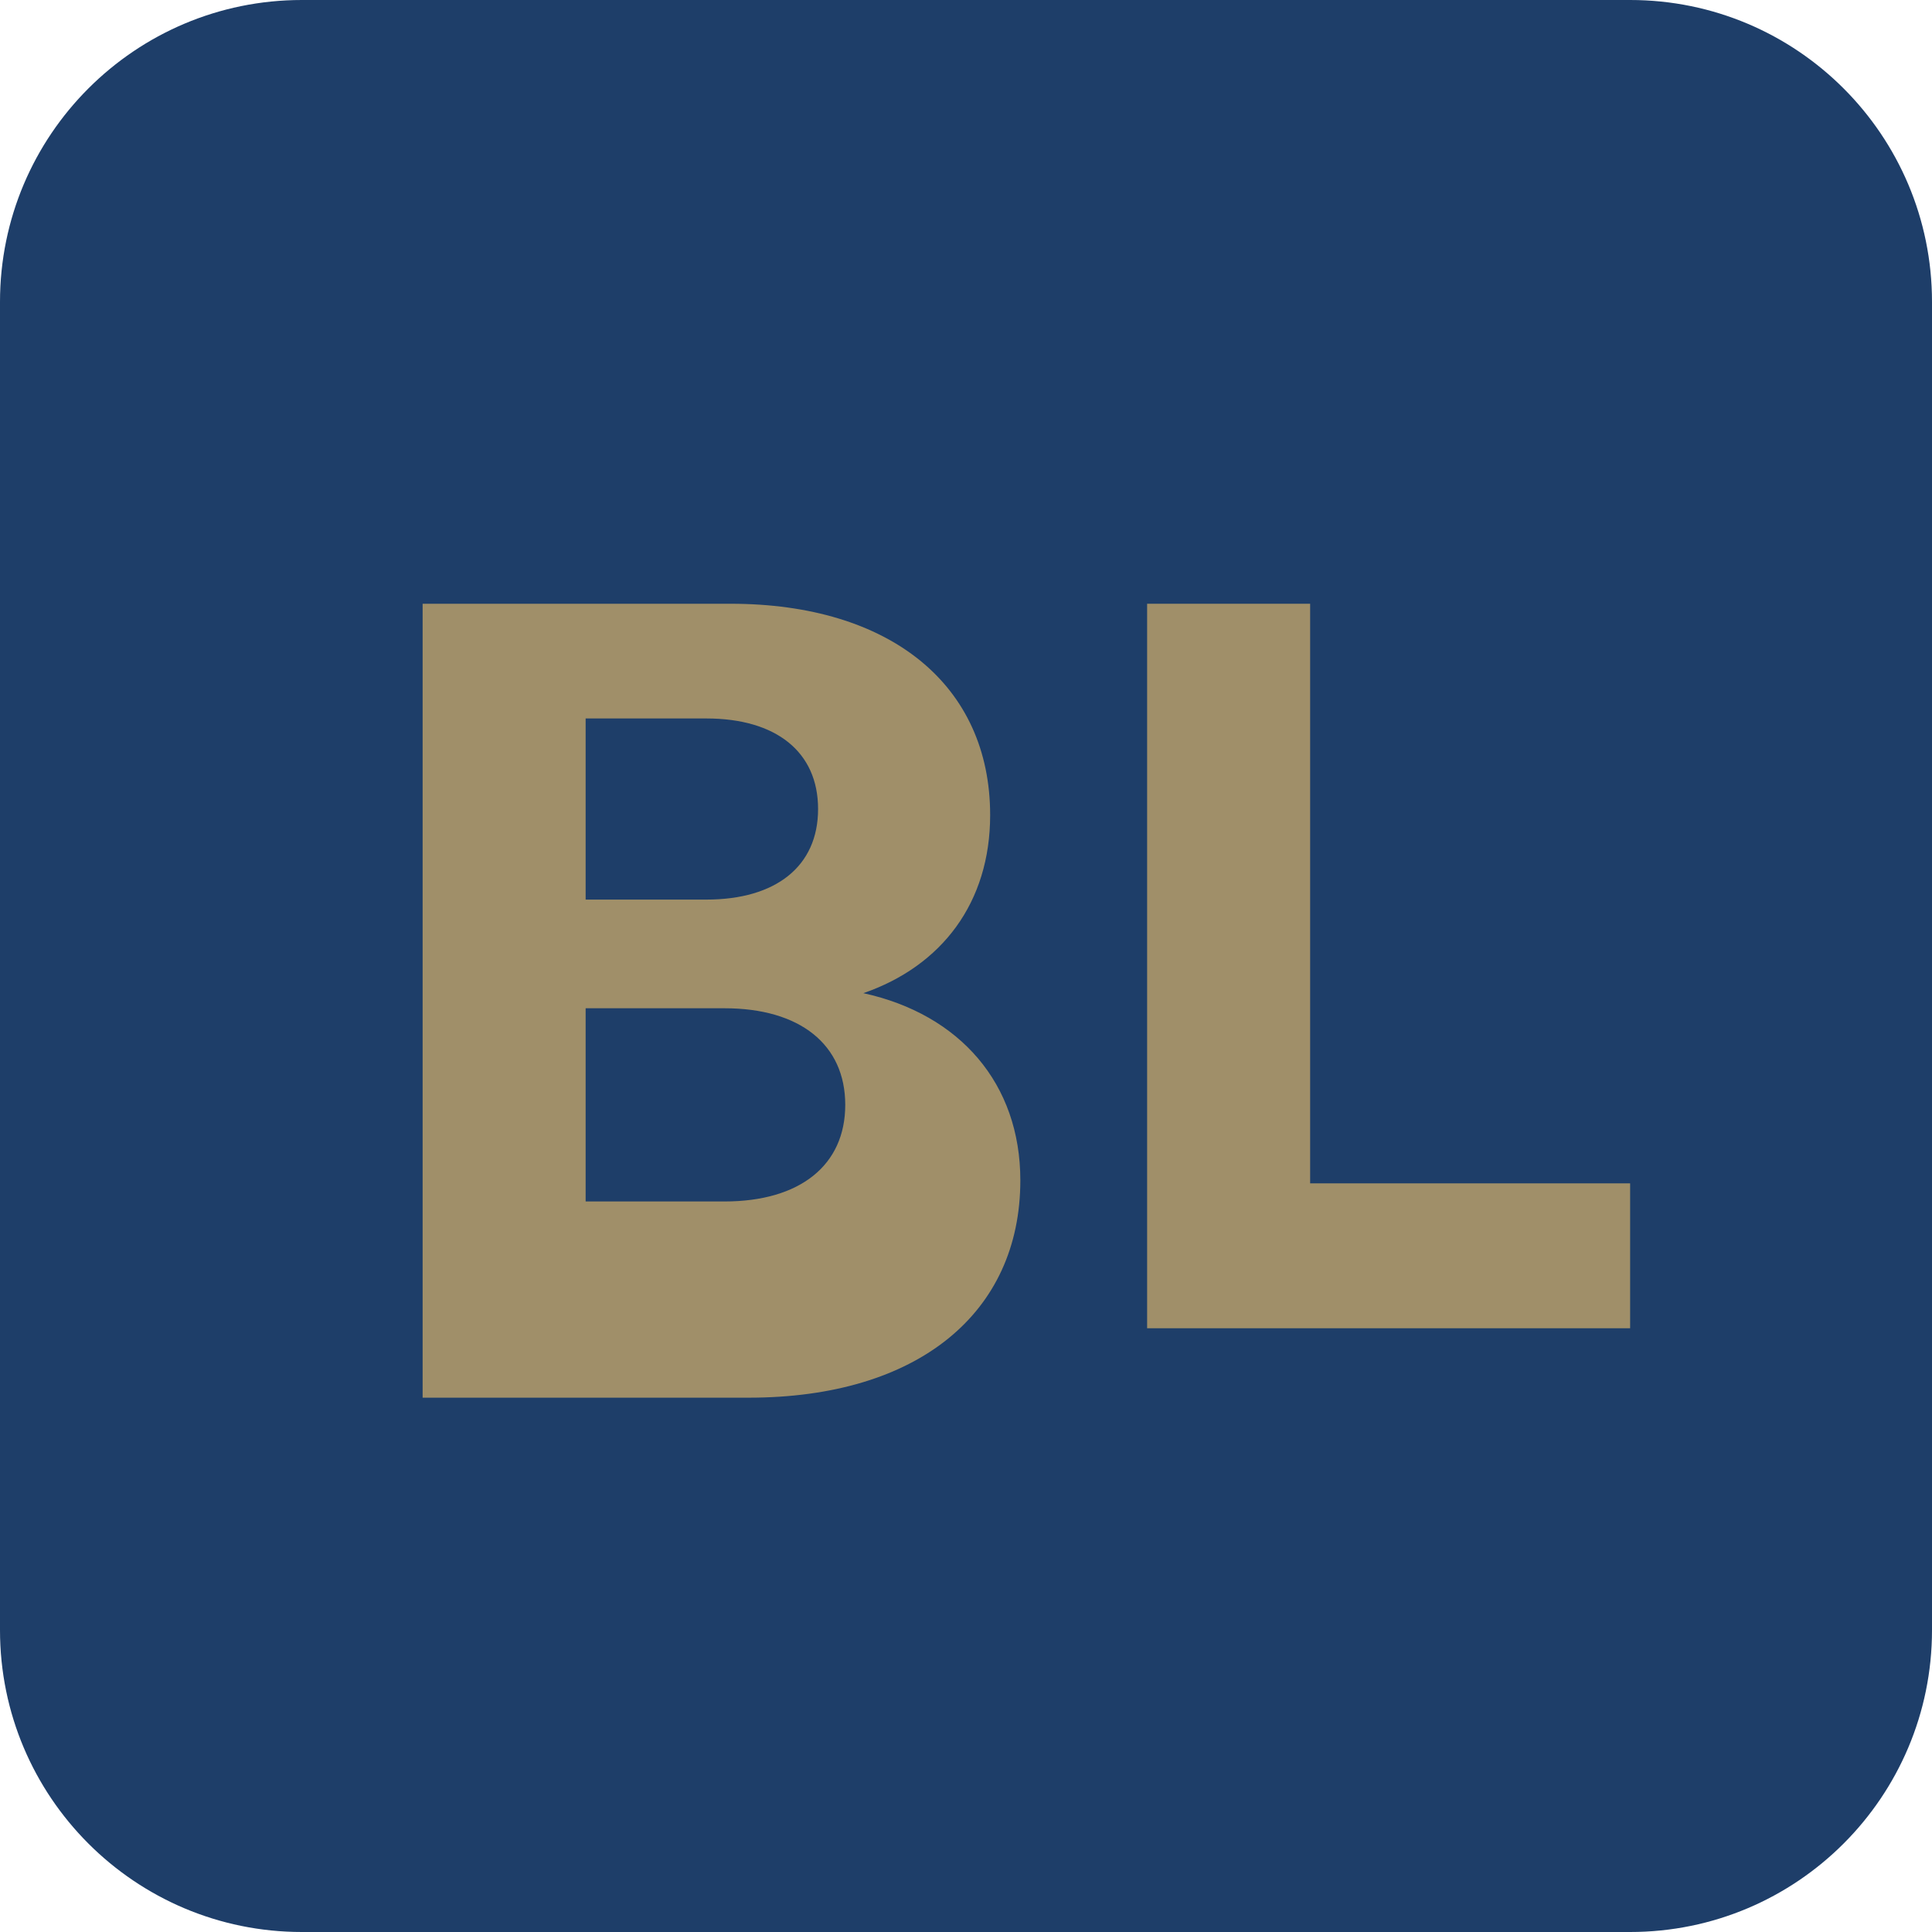
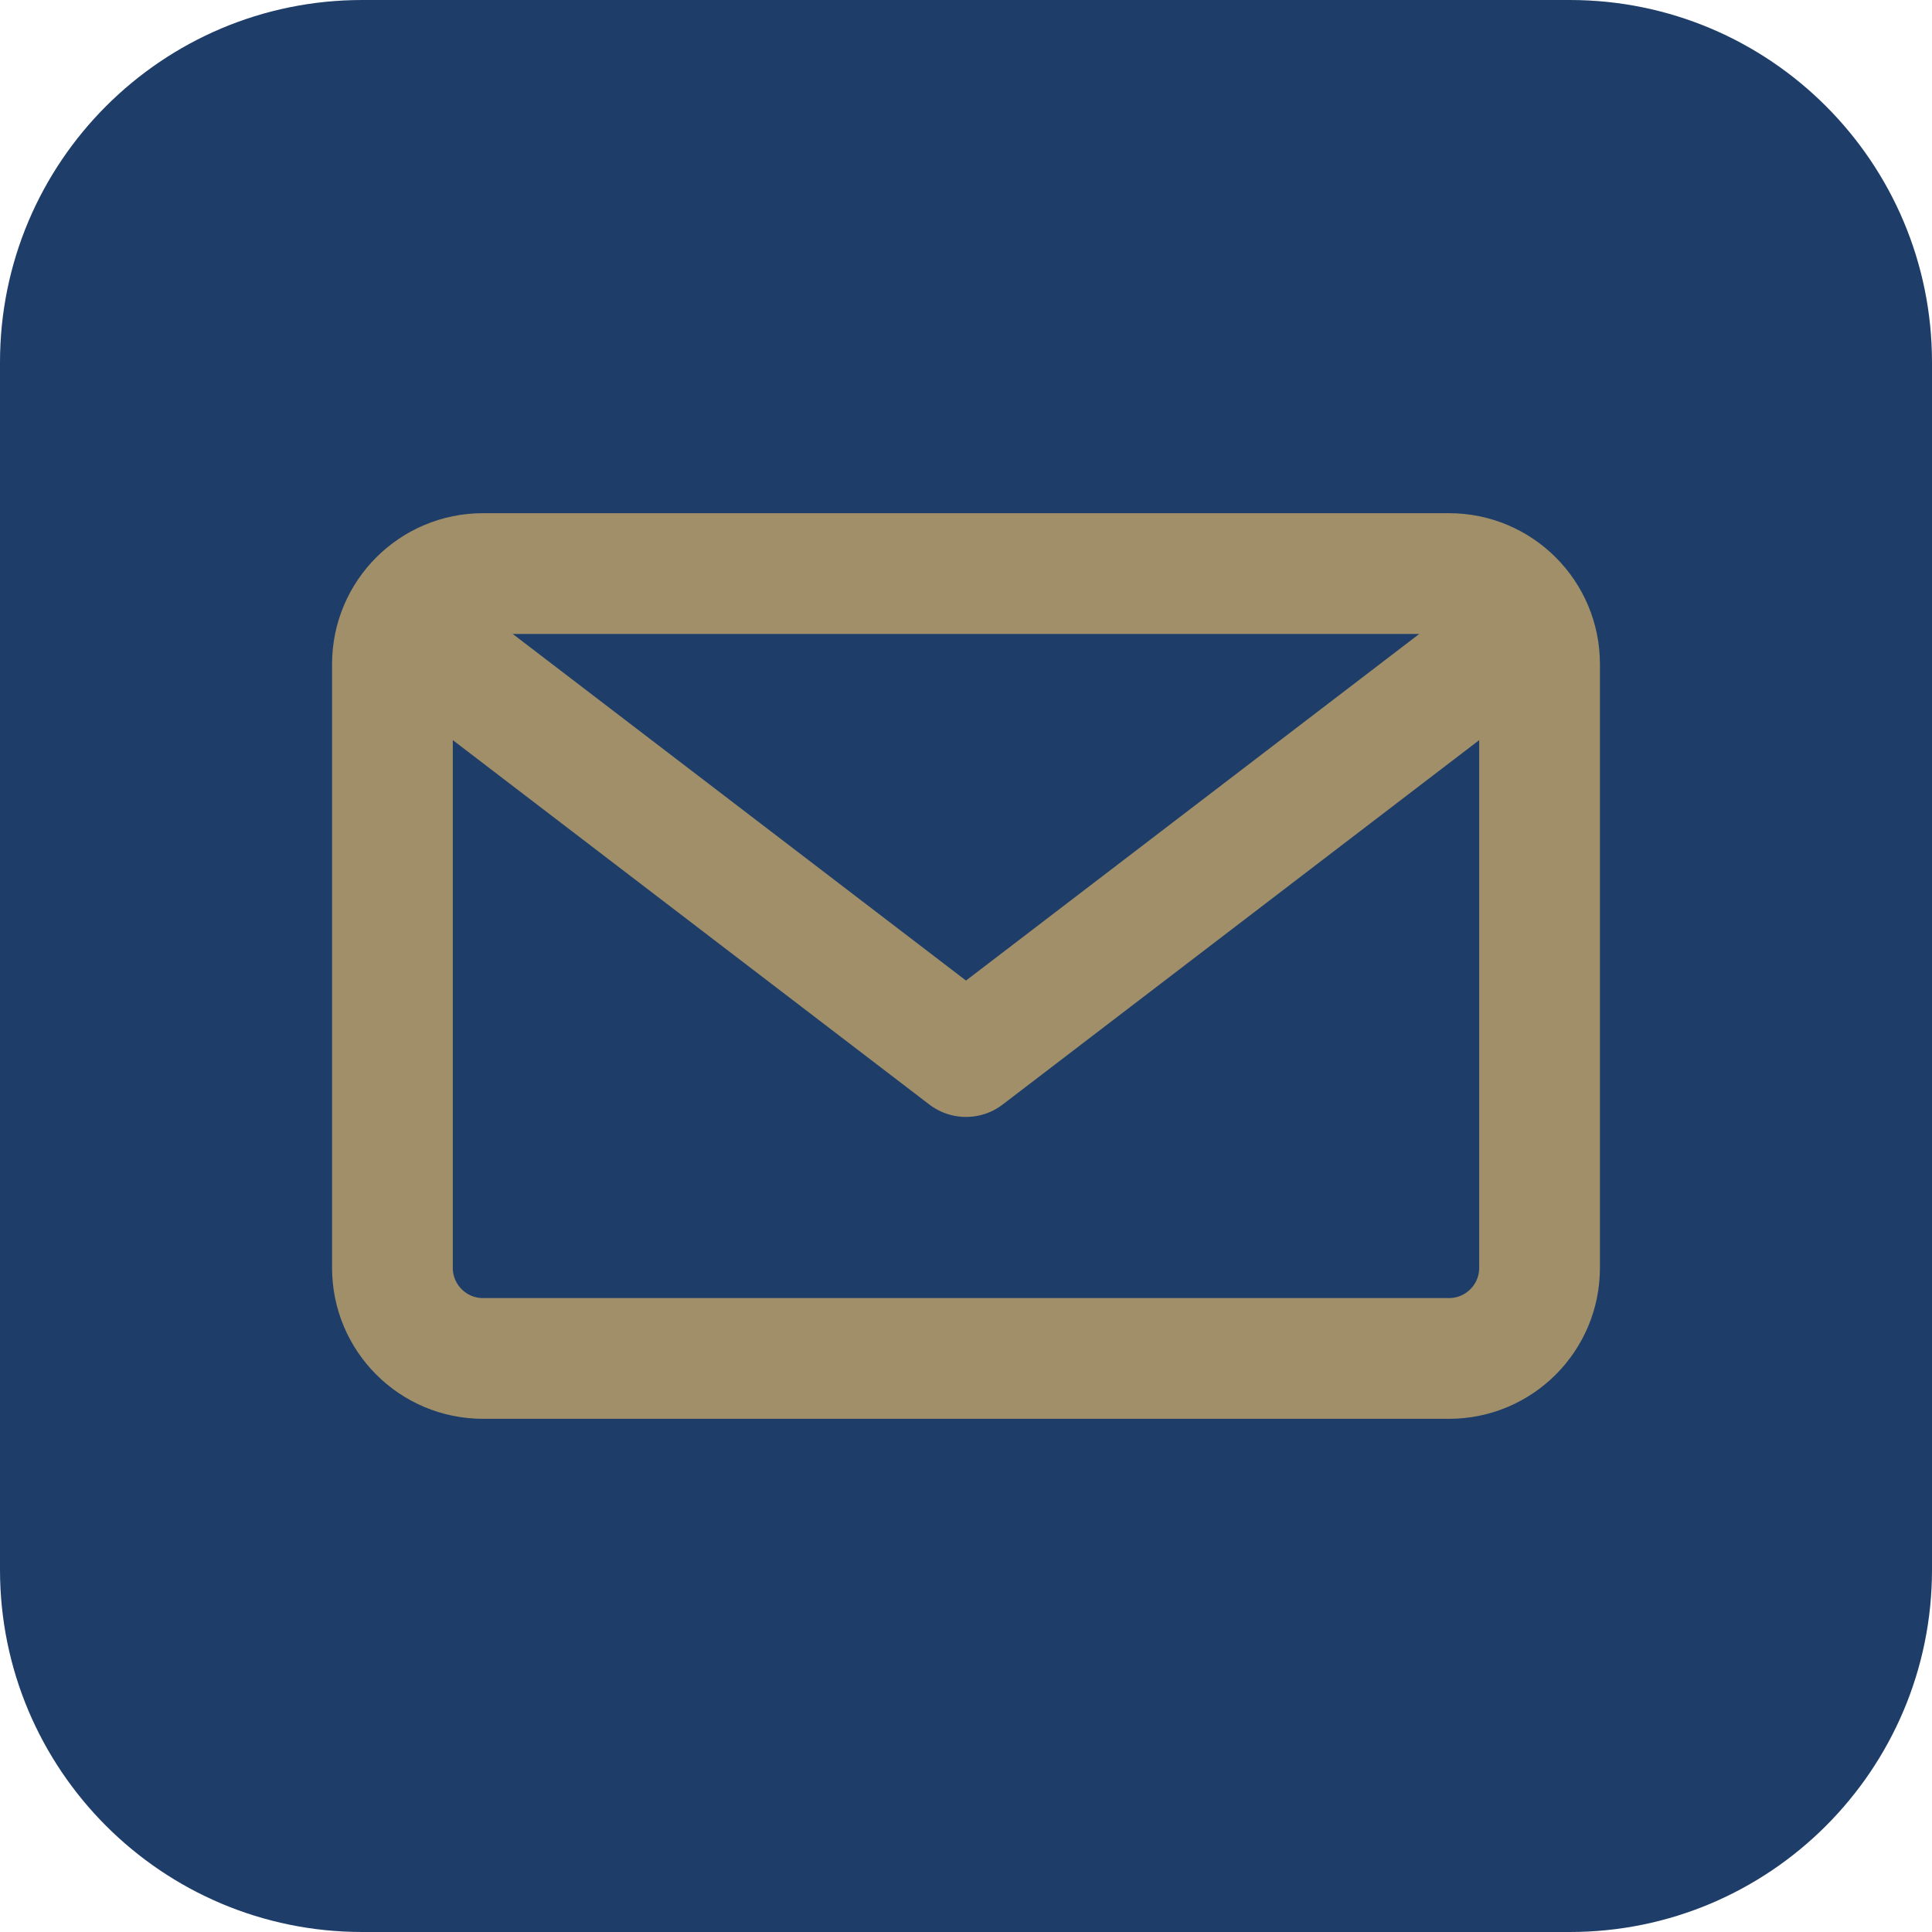
- <svg xmlns="http://www.w3.org/2000/svg" viewBox="0 0 64 64">
-   <rect width="64" height="64" rx="10" fill="#1E3E69" />
-   <path d="M14 44V20h10.2c5.3 0 8.6 2.7 8.6 7 0 2.9-1.6 5-4.2 5.9 3.2.7 5.2 3 5.2 6.2 0 4.4-3.4 7.2-9 7.2H14Zm5.4-14.2h4c2.3 0 3.7-1.1 3.7-3s-1.4-3-3.7-3h-4v6Zm0 10h4.6c2.5 0 4-1.2 4-3.2s-1.5-3.2-4-3.2h-4.6v6.4Z" fill="#A08F69" />
-   <path d="M38 44V20h5.4v19.2H54V44H38Z" fill="#A08F69" />
+ <svg xmlns="http://www.w3.org/2000/svg" viewBox="0 0 64 64" role="img" aria-label="The Letters">
+   <rect width="64" height="64" rx="12" fill="#1E3E69" />
+   <rect x="13" y="19" width="38" height="26" rx="3" fill="none" stroke="#A08F69" stroke-width="4" />
+   <path d="M15 22 L32 35 L49 22" fill="none" stroke="#A08F69" stroke-width="4" stroke-linecap="round" stroke-linejoin="round" />
</svg>
